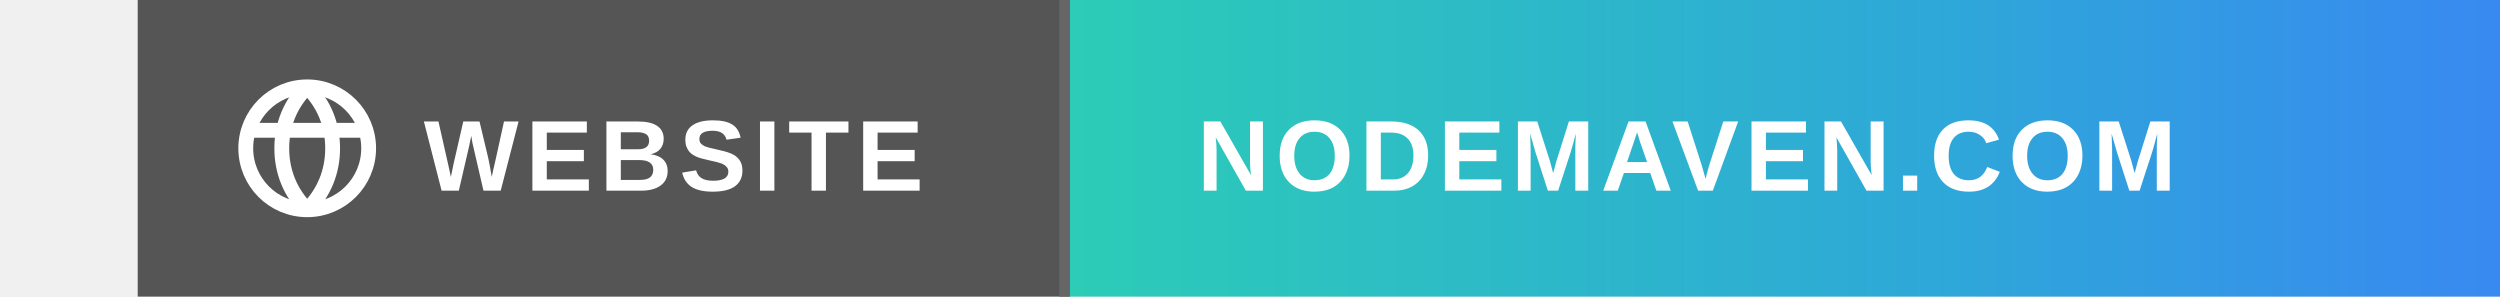
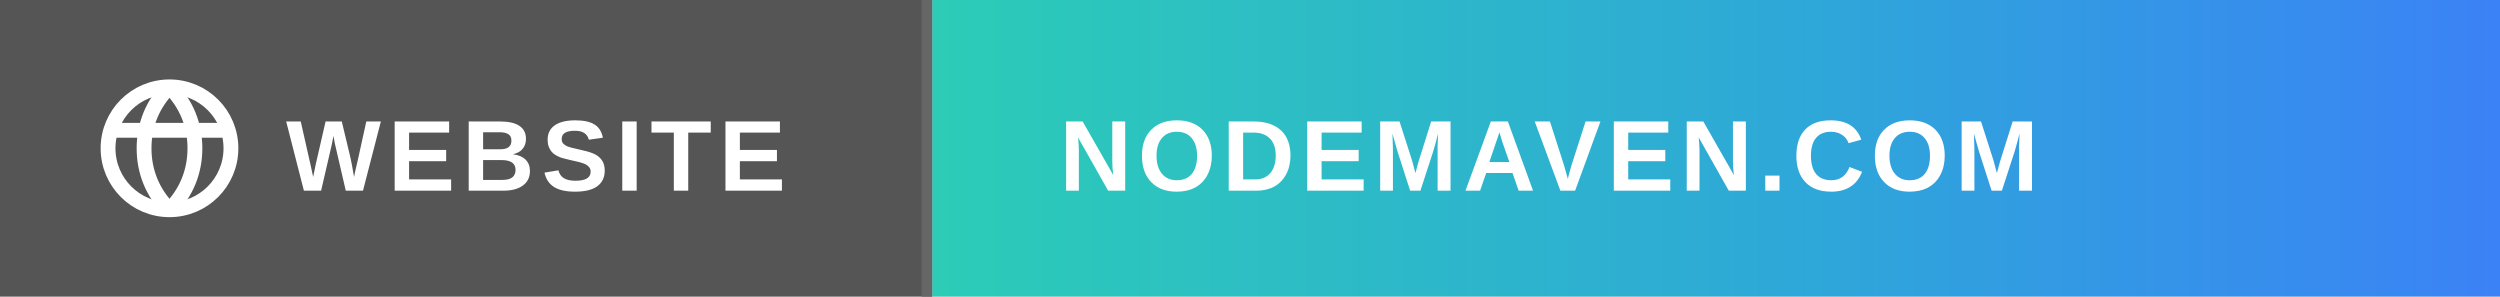
- <svg xmlns="http://www.w3.org/2000/svg" width="236" height="28" viewBox="0 0 210 28" role="img" aria-label="Website nodemaven.com">
+ <svg xmlns="http://www.w3.org/2000/svg" width="236" height="28" viewBox="0 0 236 28" role="img" aria-label="Website nodemaven.com">
  <defs>
    <linearGradient id="website-gradient" x1="0%" y1="0%" x2="100%" y2="0%">
      <stop offset="0%" stop-color="#2CCCB7" />
      <stop offset="55%" stop-color="#2EA8D8" />
      <stop offset="100%" stop-color="#3B82F6" />
    </linearGradient>
  </defs>
  <rect x="0" y="0" width="88" height="28" fill="#555555" />
  <rect x="88" y="0" width="148" height="28" fill="url(#website-gradient)" />
  <rect x="87" y="0" width="1" height="28" fill="#666666" />
  <g transform="translate(9,7)" fill="none" stroke="#FFFFFF" stroke-width="1.4">
    <circle cx="7" cy="7" r="5.8" />
    <path d="M1.5 5.3h11" />
    <path d="M7 1.2              c1.6 1.6 2.4 3.6 2.4 5.8              S8.6 11.2 7 12.8" />
    <path d="M7 1.2              c-1.6 1.6-2.4 3.6-2.4 5.8              S5.4 11.2 7 12.8" />
  </g>
  <text x="27" y="18" font-family="Arial, Helvetica, sans-serif" font-size="9.5" font-weight="700" letter-spacing="0.65" fill="#FFFFFF">WEBSITE</text>
  <text x="100" y="18" font-family="Arial, Helvetica, sans-serif" font-size="9.5" font-weight="700" letter-spacing="0.55" fill="#FFFFFF">NODEMAVEN.COM</text>
</svg>
